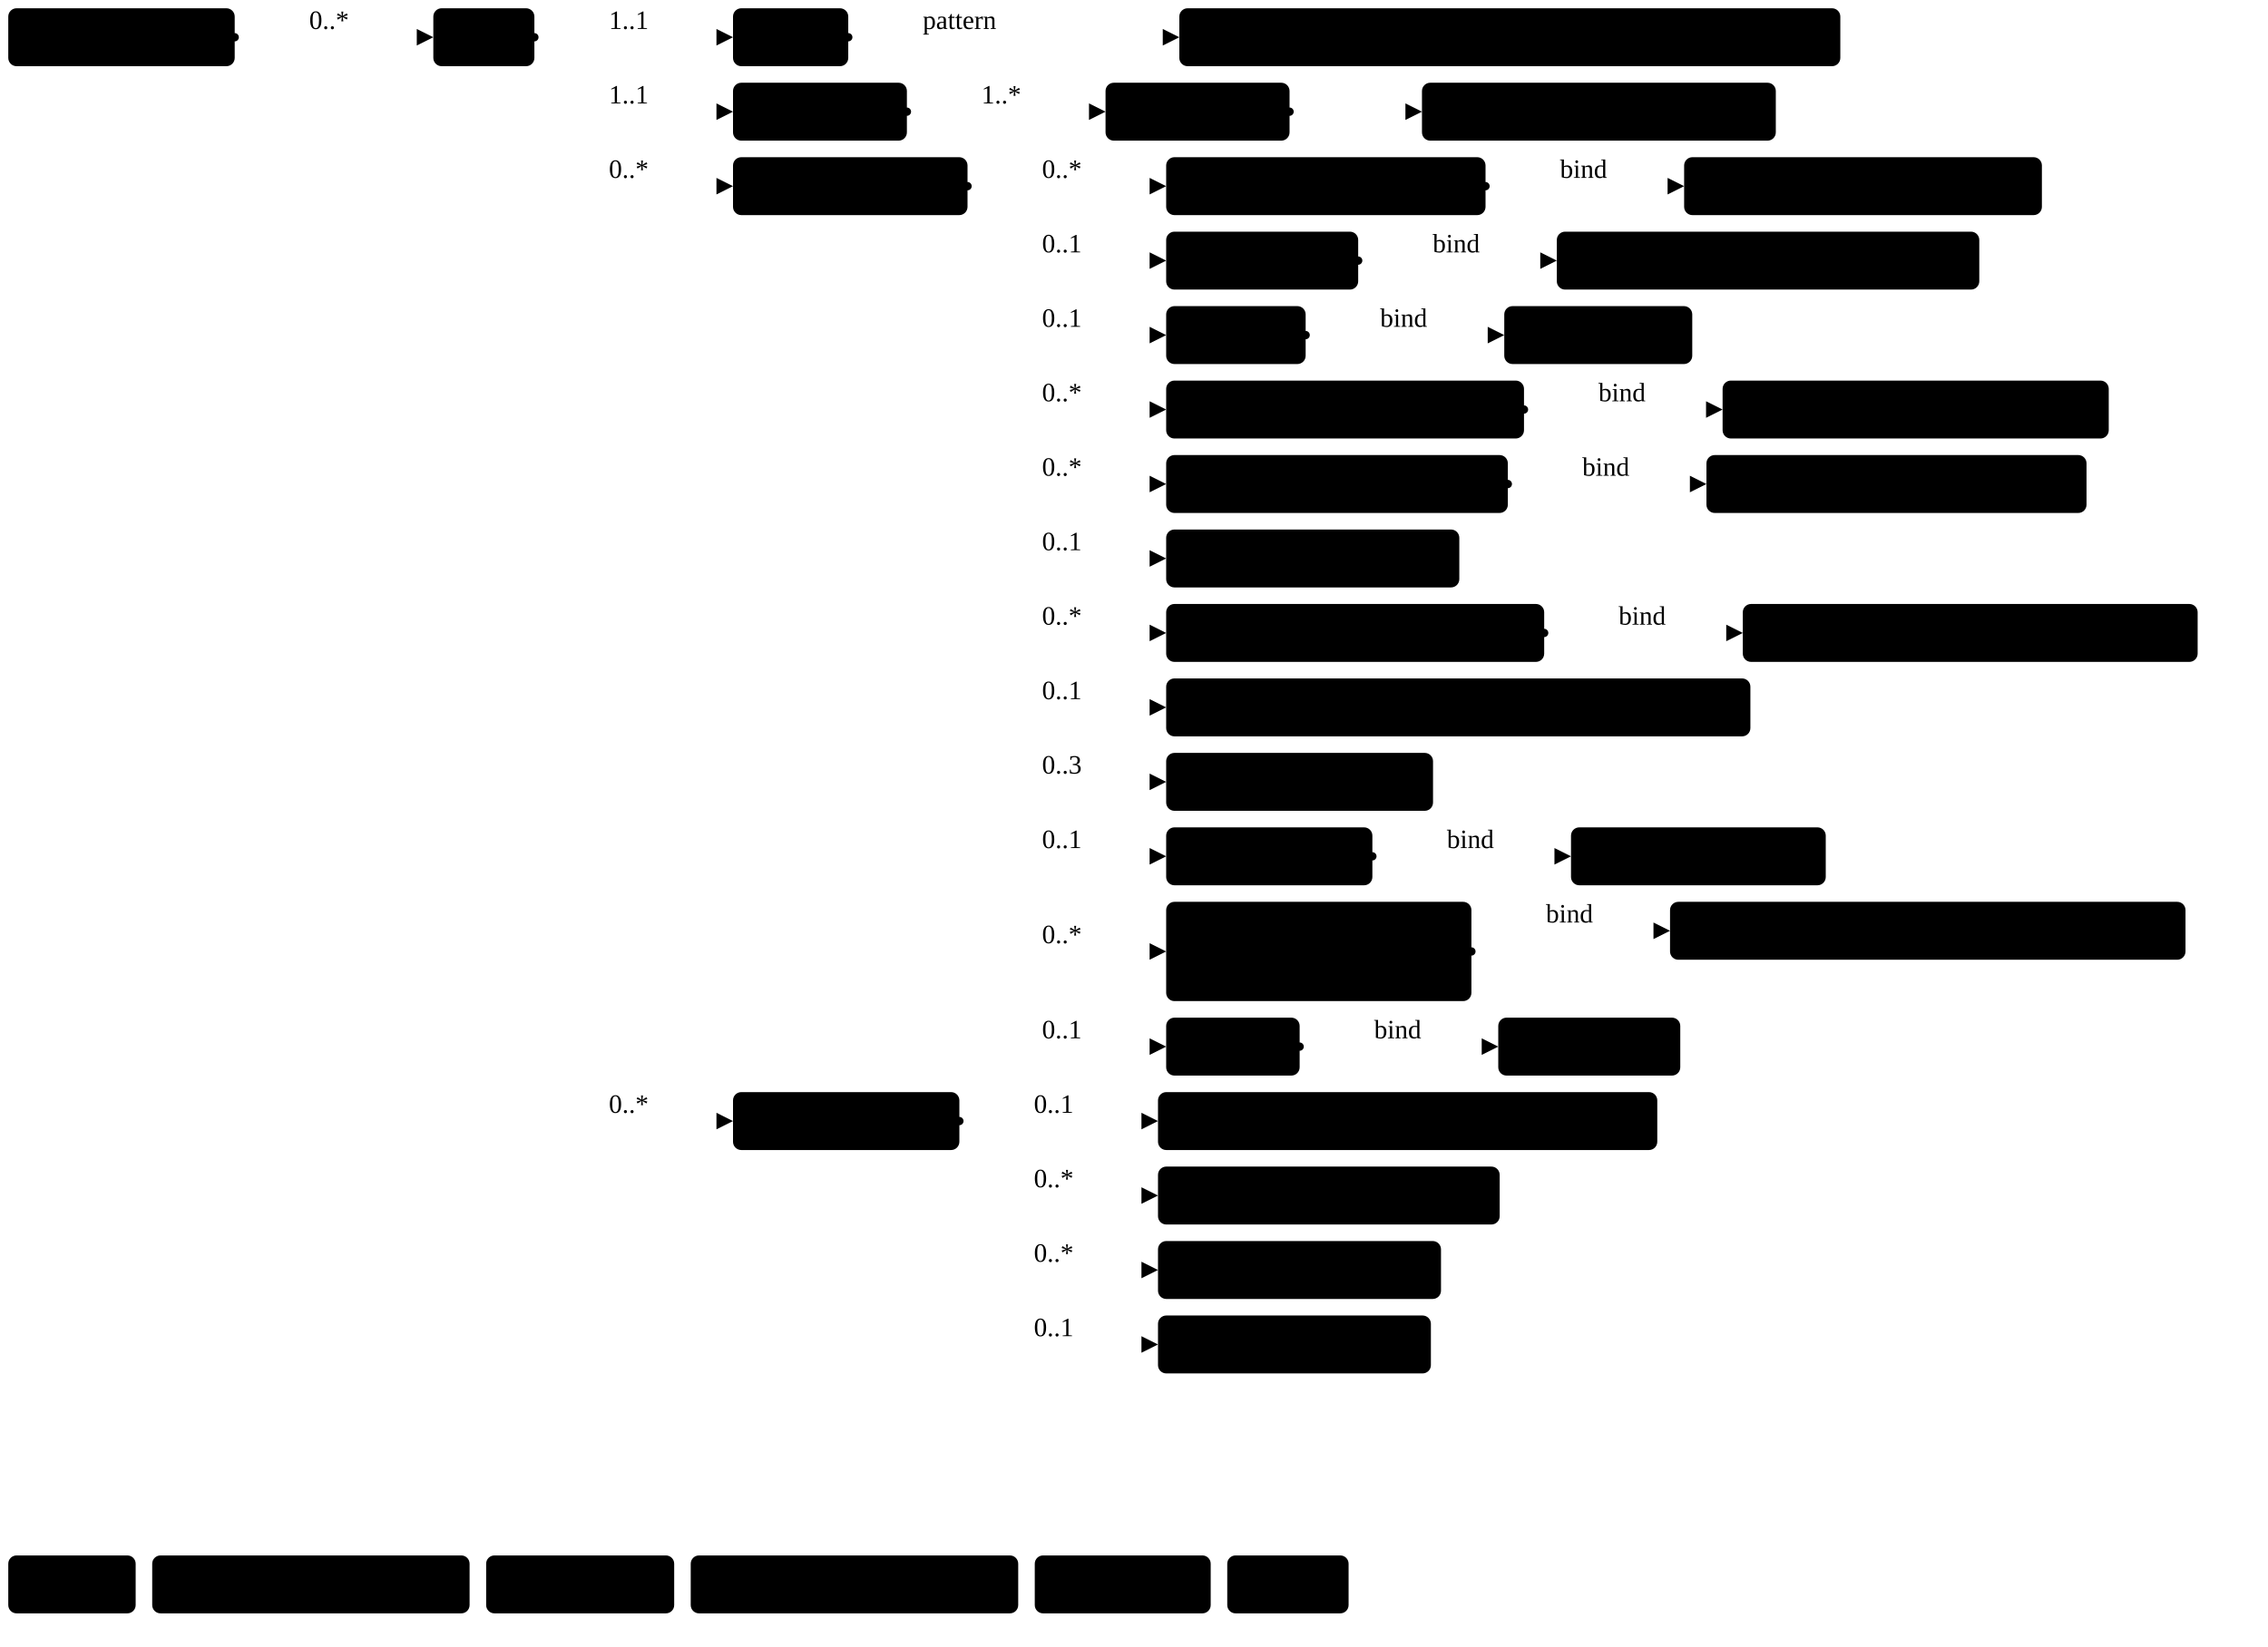
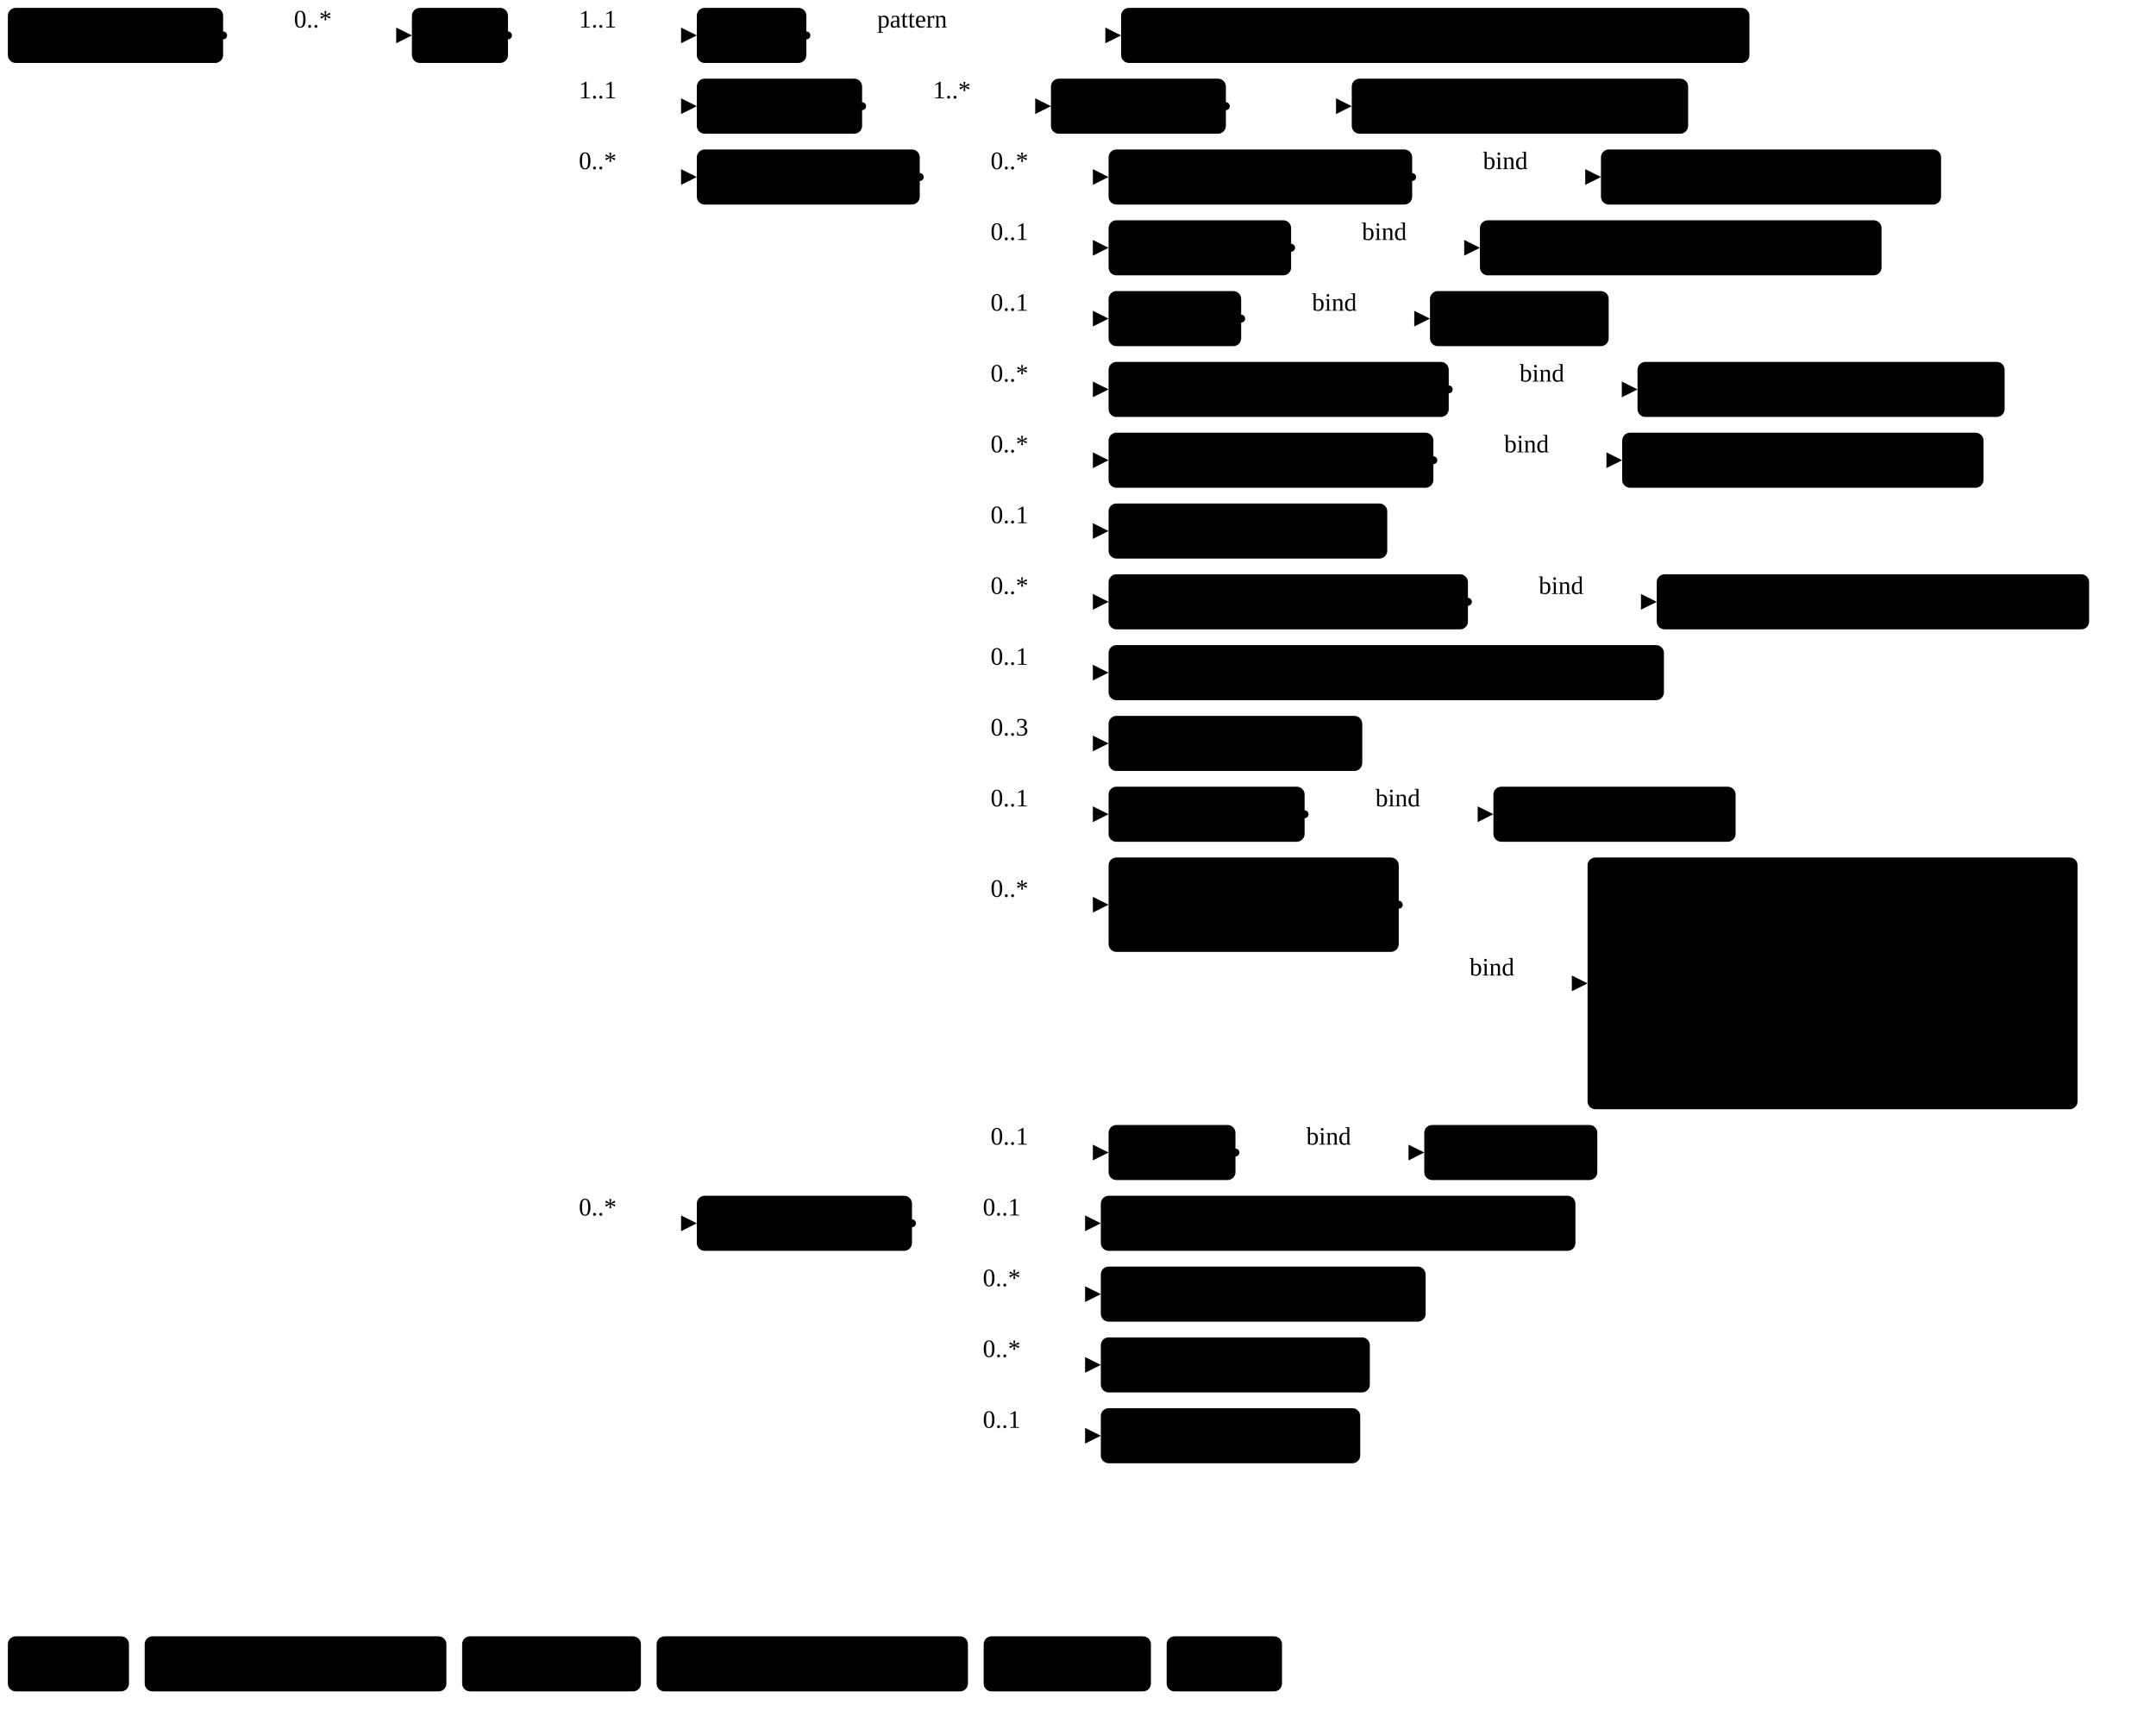
- <svg xmlns="http://www.w3.org/2000/svg" version="1.1" width="1027.67" height="746.25">
+ <svg xmlns="http://www.w3.org/2000/svg" version="1.1" width="1027.67" height="821.25">
  <defs>
    <marker id="arrowStart" markerWidth="3.75" markerHeight="3.75" markerUnits="px" refX="1.88" refY="1.88">
      <circle class="connector" cx="1.88" cy="1.88" r="1.88" />
    </marker>
    <marker id="arrowEnd" markerWidth="7.5" markerHeight="7.5" markerUnits="px" refX="7.5" refY="3.75">
      <polygon class="connector" points="0 0 7.5 3.75 0 7.5" />
    </marker>
  </defs>
  <g>
    <g transform="translate(3.75 3.75)">
      <a href="StructureDefinition-MGFinding.html" target="_top">
        <rect class="profile" x="0" y="0" width="102.6" height="26.25" rx="3.75" ry="3.75" />
      </a>
      <a href="StructureDefinition-MGFinding.html" target="_top">
        <text x="5.62" y="18.75" text-anchor="left" class="profile">Mg Findings</text>
      </a>
    </g>
    <line class="connector" marker-end="url(#arrowEnd)" x1="136.35" y1="16.88" x2="196.35" y2="16.88" />
    <text x="140.1" y="13.12" text-anchor="right" class="lhsText">0..*</text>
    <line class="connector" marker-start="url(#arrowStart)" x1="106.35" y1="16.88" x2="136.35" y2="16.88" />
    <line class="connector" x1="136.35" y1="16.88" x2="136.35" y2="16.88" />
  </g>
  <g>
    <g transform="translate(196.35 3.75)">
      <a href="StructureDefinition-AbnormalityCyst.html" target="_top">
        <rect class="focus" x="0" y="0" width="45.79" height="26.25" rx="3.75" ry="3.75" />
      </a>
      <a href="StructureDefinition-AbnormalityCyst.html" target="_top">
        <text x="5.62" y="18.75" text-anchor="left" class="focus">Cyst</text>
      </a>
    </g>
    <line class="connector" marker-end="url(#arrowEnd)" x1="272.14" y1="16.88" x2="332.14" y2="16.88" />
    <text x="275.89" y="13.12" text-anchor="right" class="lhsText">1..1</text>
    <line class="connector" marker-end="url(#arrowEnd)" x1="272.14" y1="50.62" x2="332.14" y2="50.62" />
    <text x="275.89" y="46.88" text-anchor="right" class="lhsText">1..1</text>
    <line class="connector" marker-end="url(#arrowEnd)" x1="272.14" y1="84.38" x2="332.14" y2="84.38" />
    <text x="275.89" y="80.62" text-anchor="right" class="lhsText">0..*</text>
-     <line class="connector" marker-end="url(#arrowEnd)" x1="272.14" y1="508.12" x2="332.14" y2="508.12" />
-     <text x="275.89" y="504.38" text-anchor="right" class="lhsText">0..*</text>
+     <line class="connector" marker-end="url(#arrowEnd)" x1="272.14" y1="583.12" x2="332.14" y2="583.12" />
+     <text x="275.89" y="579.38" text-anchor="right" class="lhsText">0..*</text>
    <line class="connector" marker-start="url(#arrowStart)" x1="242.14" y1="16.88" x2="272.14" y2="16.88" />
-     <line class="connector" x1="272.14" y1="16.88" x2="272.14" y2="508.12" />
+     <line class="connector" x1="272.14" y1="16.88" x2="272.14" y2="583.12" />
  </g>
  <g>
    <g transform="translate(332.14 3.75)">
      <a href="StructureDefinition-AbnormalityCyst-definitions.html#Observation.code" target="_top">
        <rect class="element" x="0" y="0" width="52.22" height="26.25" rx="3.75" ry="3.75" />
      </a>
      <a href="StructureDefinition-AbnormalityCyst-definitions.html#Observation.code" target="_top">
        <text x="5.62" y="18.75" text-anchor="left" class="element">Code</text>
      </a>
    </g>
    <line class="connector" marker-end="url(#arrowEnd)" x1="414.37" y1="16.88" x2="534.37" y2="16.88" />
    <text x="418.12" y="13.12" text-anchor="right" class="lhsText">pattern </text>
    <line class="connector" marker-start="url(#arrowStart)" x1="384.37" y1="16.88" x2="414.37" y2="16.88" />
    <line class="connector" x1="414.37" y1="16.88" x2="414.37" y2="16.88" />
  </g>
  <g>
    <g transform="translate(534.37 3.75)">
      <a href="http://hl7.org/fhir/us/breast-radiology/CodeSystem/ObservationCodesCS" target="_top">
        <rect class="value" x="0" y="0" width="299.51" height="26.25" rx="3.75" ry="3.75" />
      </a>
      <a href="http://hl7.org/fhir/us/breast-radiology/CodeSystem/ObservationCodesCS" target="_top">
        <text x="5.62" y="18.75" text-anchor="left" class="value">ObservationCodesCS#abnormalityCyst</text>
      </a>
    </g>
  </g>
  <g>
    <g transform="translate(332.14 37.5)">
      <a href="StructureDefinition-AbnormalityCyst-definitions.html#Observation.bodySite" target="_top">
        <rect class="element" x="0" y="0" width="78.79" height="26.25" rx="3.75" ry="3.75" />
      </a>
      <a href="StructureDefinition-AbnormalityCyst-definitions.html#Observation.bodySite" target="_top">
        <text x="5.62" y="18.75" text-anchor="left" class="element">BodySite</text>
      </a>
    </g>
    <line class="connector" marker-end="url(#arrowEnd)" x1="440.94" y1="50.62" x2="500.94" y2="50.62" />
    <text x="444.69" y="46.88" text-anchor="right" class="lhsText">1..*</text>
    <line class="connector" marker-start="url(#arrowStart)" x1="410.94" y1="50.62" x2="440.94" y2="50.62" />
    <line class="connector" x1="440.94" y1="50.62" x2="440.94" y2="50.62" />
  </g>
  <g>
    <g transform="translate(500.94 37.5)">
      <a href="StructureDefinition-AbnormalityCyst-definitions.html#Observation.bodySite.extension" target="_top">
        <rect class="element" x="0" y="0" width="83.38" height="26.25" rx="3.75" ry="3.75" />
      </a>
      <a href="StructureDefinition-AbnormalityCyst-definitions.html#Observation.bodySite.extension" target="_top">
        <text x="5.62" y="18.75" text-anchor="left" class="element">extension</text>
      </a>
    </g>
    <line class="connector" marker-end="url(#arrowEnd)" x1="614.32" y1="50.62" x2="644.32" y2="50.62" />
    <line class="connector" marker-start="url(#arrowStart)" x1="584.32" y1="50.62" x2="614.32" y2="50.62" />
    <line class="connector" x1="614.32" y1="50.62" x2="614.32" y2="50.62" />
  </g>
  <g>
    <g transform="translate(644.32 37.5)">
      <a href="StructureDefinition-BreastBodyLocationExtension.html" target="_top">
        <rect class="extension" x="0" y="0" width="160.33" height="26.25" rx="3.75" ry="3.75" />
      </a>
      <a href="StructureDefinition-BreastBodyLocationExtension.html" target="_top">
        <text x="5.62" y="18.75" text-anchor="left" class="extension">BreastBodyLocation</text>
      </a>
    </g>
  </g>
  <g>
    <g transform="translate(332.14 71.25)">
      <a href="StructureDefinition-AbnormalityCyst-definitions.html#Observation.component" target="_top">
        <rect class="element" x="0" y="0" width="106.26" height="26.25" rx="3.75" ry="3.75" />
      </a>
      <a href="StructureDefinition-AbnormalityCyst-definitions.html#Observation.component" target="_top">
        <text x="5.62" y="18.75" text-anchor="left" class="element">Components</text>
      </a>
    </g>
    <line class="connector" marker-end="url(#arrowEnd)" x1="468.41" y1="84.38" x2="528.41" y2="84.38" />
    <text x="472.16" y="80.62" text-anchor="right" class="lhsText">0..*</text>
    <line class="connector" marker-end="url(#arrowEnd)" x1="468.41" y1="118.12" x2="528.41" y2="118.12" />
    <text x="472.16" y="114.38" text-anchor="right" class="lhsText">0..1</text>
    <line class="connector" marker-end="url(#arrowEnd)" x1="468.41" y1="151.88" x2="528.41" y2="151.88" />
    <text x="472.16" y="148.12" text-anchor="right" class="lhsText">0..1</text>
    <line class="connector" marker-end="url(#arrowEnd)" x1="468.41" y1="185.62" x2="528.41" y2="185.62" />
    <text x="472.16" y="181.88" text-anchor="right" class="lhsText">0..*</text>
    <line class="connector" marker-end="url(#arrowEnd)" x1="468.41" y1="219.38" x2="528.41" y2="219.38" />
    <text x="472.16" y="215.62" text-anchor="right" class="lhsText">0..*</text>
    <line class="connector" marker-end="url(#arrowEnd)" x1="468.41" y1="253.12" x2="528.41" y2="253.12" />
    <text x="472.16" y="249.38" text-anchor="right" class="lhsText">0..1</text>
    <line class="connector" marker-end="url(#arrowEnd)" x1="468.41" y1="286.88" x2="528.41" y2="286.88" />
    <text x="472.16" y="283.12" text-anchor="right" class="lhsText">0..*</text>
    <line class="connector" marker-end="url(#arrowEnd)" x1="468.41" y1="320.62" x2="528.41" y2="320.62" />
    <text x="472.16" y="316.88" text-anchor="right" class="lhsText">0..1</text>
    <line class="connector" marker-end="url(#arrowEnd)" x1="468.41" y1="354.38" x2="528.41" y2="354.38" />
    <text x="472.16" y="350.62" text-anchor="right" class="lhsText">0..3</text>
    <line class="connector" marker-end="url(#arrowEnd)" x1="468.41" y1="388.12" x2="528.41" y2="388.12" />
    <text x="472.16" y="384.38" text-anchor="right" class="lhsText">0..1</text>
    <line class="connector" marker-end="url(#arrowEnd)" x1="468.41" y1="431.25" x2="528.41" y2="431.25" />
    <text x="472.16" y="427.5" text-anchor="right" class="lhsText">0..*</text>
-     <line class="connector" marker-end="url(#arrowEnd)" x1="468.41" y1="474.38" x2="528.41" y2="474.38" />
-     <text x="472.16" y="470.62" text-anchor="right" class="lhsText">0..1</text>
+     <line class="connector" marker-end="url(#arrowEnd)" x1="468.41" y1="549.38" x2="528.41" y2="549.38" />
+     <text x="472.16" y="545.62" text-anchor="right" class="lhsText">0..1</text>
    <line class="connector" marker-start="url(#arrowStart)" x1="438.41" y1="84.38" x2="468.41" y2="84.38" />
-     <line class="connector" x1="468.41" y1="84.38" x2="468.41" y2="474.38" />
+     <line class="connector" x1="468.41" y1="84.38" x2="468.41" y2="549.38" />
  </g>
  <g>
    <g transform="translate(528.41 71.25)">
      <a href="StructureDefinition-AbnormalityCyst-definitions.html#Observation.component:correspondsWith" target="_top">
        <rect class="element" x="0" y="0" width="144.71" height="26.25" rx="3.75" ry="3.75" />
      </a>
      <a href="StructureDefinition-AbnormalityCyst-definitions.html#Observation.component:correspondsWith" target="_top">
        <text x="5.62" y="18.75" text-anchor="left" class="element">Corresponds With</text>
      </a>
    </g>
    <line class="connector" marker-end="url(#arrowEnd)" x1="703.11" y1="84.38" x2="763.11" y2="84.38" />
    <text x="706.86" y="80.62" text-anchor="right" class="lhsText">bind</text>
    <line class="connector" marker-start="url(#arrowStart)" x1="673.11" y1="84.38" x2="703.11" y2="84.38" />
    <line class="connector" x1="703.11" y1="84.38" x2="703.11" y2="84.38" />
  </g>
  <g>
    <g transform="translate(763.11 71.25)">
      <a href="ValueSet-CorrespondsWithVS.html" target="_top">
        <rect class="valueSet" x="0" y="0" width="162.11" height="26.25" rx="3.75" ry="3.75" />
      </a>
      <a href="ValueSet-CorrespondsWithVS.html" target="_top">
        <text x="5.62" y="18.75" text-anchor="left" class="valueSet">CorrespondsWithVS</text>
      </a>
    </g>
  </g>
  <g>
    <g transform="translate(528.41 105)">
      <a href="StructureDefinition-AbnormalityCyst-definitions.html#Observation.component:cystType" target="_top">
        <rect class="element" x="0" y="0" width="87.01" height="26.25" rx="3.75" ry="3.75" />
      </a>
      <a href="StructureDefinition-AbnormalityCyst-definitions.html#Observation.component:cystType" target="_top">
        <text x="5.62" y="18.75" text-anchor="left" class="element">Cyst Type</text>
      </a>
    </g>
    <line class="connector" marker-end="url(#arrowEnd)" x1="645.42" y1="118.12" x2="705.42" y2="118.12" />
    <text x="649.17" y="114.38" text-anchor="right" class="lhsText">bind</text>
    <line class="connector" marker-start="url(#arrowStart)" x1="615.42" y1="118.12" x2="645.42" y2="118.12" />
    <line class="connector" x1="645.42" y1="118.12" x2="645.42" y2="118.12" />
  </g>
  <g>
    <g transform="translate(705.42 105)">
      <a href="ValueSet-AbnormalityCystTypeVS.html" target="_top">
        <rect class="valueSet" x="0" y="0" width="191.43" height="26.25" rx="3.75" ry="3.75" />
      </a>
      <a href="ValueSet-AbnormalityCystTypeVS.html" target="_top">
        <text x="5.62" y="18.75" text-anchor="left" class="valueSet">AbnormalityCystTypeVS</text>
      </a>
    </g>
  </g>
  <g>
    <g transform="translate(528.41 138.75)">
      <a href="StructureDefinition-AbnormalityCyst-definitions.html#Observation.component:margin" target="_top">
        <rect class="element" x="0" y="0" width="63.2" height="26.25" rx="3.75" ry="3.75" />
      </a>
      <a href="StructureDefinition-AbnormalityCyst-definitions.html#Observation.component:margin" target="_top">
        <text x="5.62" y="18.75" text-anchor="left" class="element">Margin</text>
      </a>
    </g>
    <line class="connector" marker-end="url(#arrowEnd)" x1="621.61" y1="151.88" x2="681.61" y2="151.88" />
    <text x="625.36" y="148.12" text-anchor="right" class="lhsText">bind</text>
    <line class="connector" marker-start="url(#arrowStart)" x1="591.61" y1="151.88" x2="621.61" y2="151.88" />
    <line class="connector" x1="621.61" y1="151.88" x2="621.61" y2="151.88" />
  </g>
  <g>
    <g transform="translate(681.61 138.75)">
      <a href="ValueSet-MarginVS.html" target="_top">
        <rect class="valueSet" x="0" y="0" width="85.18" height="26.25" rx="3.75" ry="3.75" />
      </a>
      <a href="ValueSet-MarginVS.html" target="_top">
        <text x="5.62" y="18.75" text-anchor="left" class="valueSet">MarginVS</text>
      </a>
    </g>
  </g>
  <g>
    <g transform="translate(528.41 172.5)">
      <a href="StructureDefinition-AbnormalityCyst-definitions.html#Observation.component:notPreviouslySeen" target="_top">
        <rect class="element" x="0" y="0" width="162.14" height="26.25" rx="3.75" ry="3.75" />
      </a>
      <a href="StructureDefinition-AbnormalityCyst-definitions.html#Observation.component:notPreviouslySeen" target="_top">
        <text x="5.62" y="18.75" text-anchor="left" class="element">Not Previously Seen</text>
      </a>
    </g>
    <line class="connector" marker-end="url(#arrowEnd)" x1="720.54" y1="185.62" x2="780.54" y2="185.62" />
    <text x="724.29" y="181.88" text-anchor="right" class="lhsText">bind</text>
    <line class="connector" marker-start="url(#arrowStart)" x1="690.54" y1="185.62" x2="720.54" y2="185.62" />
    <line class="connector" x1="720.54" y1="185.62" x2="720.54" y2="185.62" />
  </g>
  <g>
    <g transform="translate(780.54 172.5)">
      <a href="ValueSet-NotPreviouslySeenVS.html" target="_top">
        <rect class="valueSet" x="0" y="0" width="174.97" height="26.25" rx="3.75" ry="3.75" />
      </a>
      <a href="ValueSet-NotPreviouslySeenVS.html" target="_top">
        <text x="5.62" y="18.75" text-anchor="left" class="valueSet">NotPreviouslySeenVS</text>
      </a>
    </g>
  </g>
  <g>
    <g transform="translate(528.41 206.25)">
      <a href="StructureDefinition-AbnormalityCyst-definitions.html#Observation.component:obsChanges" target="_top">
        <rect class="element" x="0" y="0" width="154.82" height="26.25" rx="3.75" ry="3.75" />
      </a>
      <a href="StructureDefinition-AbnormalityCyst-definitions.html#Observation.component:obsChanges" target="_top">
        <text x="5.62" y="18.75" text-anchor="left" class="element">Observed Changes</text>
      </a>
    </g>
    <line class="connector" marker-end="url(#arrowEnd)" x1="713.22" y1="219.38" x2="773.22" y2="219.38" />
    <text x="716.97" y="215.62" text-anchor="right" class="lhsText">bind</text>
    <line class="connector" marker-start="url(#arrowStart)" x1="683.22" y1="219.38" x2="713.22" y2="219.38" />
    <line class="connector" x1="713.22" y1="219.38" x2="713.22" y2="219.38" />
  </g>
  <g>
    <g transform="translate(773.22 206.25)">
      <a href="ValueSet-ObservedChangesVS.html" target="_top">
        <rect class="valueSet" x="0" y="0" width="172.22" height="26.25" rx="3.75" ry="3.75" />
      </a>
      <a href="ValueSet-ObservedChangesVS.html" target="_top">
        <text x="5.62" y="18.75" text-anchor="left" class="valueSet">ObservedChangesVS</text>
      </a>
    </g>
  </g>
  <g>
    <g transform="translate(528.41 240)">
      <a href="StructureDefinition-AbnormalityCyst-definitions.html#Observation.component:observedCount" target="_top">
        <rect class="element" x="0" y="0" width="132.83" height="26.25" rx="3.75" ry="3.75" />
      </a>
      <a href="StructureDefinition-AbnormalityCyst-definitions.html#Observation.component:observedCount" target="_top">
        <text x="5.62" y="18.75" text-anchor="left" class="element">Observed Count</text>
      </a>
    </g>
  </g>
  <g>
    <g transform="translate(528.41 273.75)">
      <a href="StructureDefinition-AbnormalityCyst-definitions.html#Observation.component:obsDistribution" target="_top">
        <rect class="element" x="0" y="0" width="171.29" height="26.25" rx="3.75" ry="3.75" />
      </a>
      <a href="StructureDefinition-AbnormalityCyst-definitions.html#Observation.component:obsDistribution" target="_top">
        <text x="5.62" y="18.75" text-anchor="left" class="element">Observed Distribution</text>
      </a>
    </g>
    <line class="connector" marker-end="url(#arrowEnd)" x1="729.69" y1="286.88" x2="789.69" y2="286.88" />
    <text x="733.44" y="283.12" text-anchor="right" class="lhsText">bind</text>
    <line class="connector" marker-start="url(#arrowStart)" x1="699.69" y1="286.88" x2="729.69" y2="286.88" />
    <line class="connector" x1="729.69" y1="286.88" x2="729.69" y2="286.88" />
  </g>
  <g>
    <g transform="translate(789.69 273.75)">
      <a href="ValueSet-CalcificationDistributionVS.html" target="_top">
        <rect class="valueSet" x="0" y="0" width="206.1" height="26.25" rx="3.75" ry="3.75" />
      </a>
      <a href="ValueSet-CalcificationDistributionVS.html" target="_top">
        <text x="5.62" y="18.75" text-anchor="left" class="valueSet">CalcificationDistributionVS</text>
      </a>
    </g>
  </g>
  <g>
    <g transform="translate(528.41 307.5)">
      <a href="StructureDefinition-AbnormalityCyst-definitions.html#Observation.component:obsDistRegionSize" target="_top">
        <rect class="element" x="0" y="0" width="264.72" height="26.25" rx="3.75" ry="3.75" />
      </a>
      <a href="StructureDefinition-AbnormalityCyst-definitions.html#Observation.component:obsDistRegionSize" target="_top">
        <text x="5.62" y="18.75" text-anchor="left" class="element">Observed Distribution Region Size</text>
      </a>
    </g>
  </g>
  <g>
    <g transform="translate(528.41 341.25)">
      <a href="StructureDefinition-AbnormalityCyst-definitions.html#Observation.component:obsSize" target="_top">
        <rect class="element" x="0" y="0" width="120.92" height="26.25" rx="3.75" ry="3.75" />
      </a>
      <a href="StructureDefinition-AbnormalityCyst-definitions.html#Observation.component:obsSize" target="_top">
        <text x="5.62" y="18.75" text-anchor="left" class="element">Observed Size</text>
      </a>
    </g>
  </g>
  <g>
    <g transform="translate(528.41 375)">
      <a href="StructureDefinition-AbnormalityCyst-definitions.html#Observation.component:orientation" target="_top">
        <rect class="element" x="0" y="0" width="93.44" height="26.25" rx="3.75" ry="3.75" />
      </a>
      <a href="StructureDefinition-AbnormalityCyst-definitions.html#Observation.component:orientation" target="_top">
        <text x="5.62" y="18.75" text-anchor="left" class="element">Orientation</text>
      </a>
    </g>
    <line class="connector" marker-end="url(#arrowEnd)" x1="651.85" y1="388.12" x2="711.85" y2="388.12" />
    <text x="655.6" y="384.38" text-anchor="right" class="lhsText">bind</text>
    <line class="connector" marker-start="url(#arrowStart)" x1="621.85" y1="388.12" x2="651.85" y2="388.12" />
    <line class="connector" x1="651.85" y1="388.12" x2="651.85" y2="388.12" />
  </g>
  <g>
    <g transform="translate(711.85 375)">
      <a href="ValueSet-OrientationVS.html" target="_top">
        <rect class="valueSet" x="0" y="0" width="115.43" height="26.25" rx="3.75" ry="3.75" />
      </a>
      <a href="ValueSet-OrientationVS.html" target="_top">
        <text x="5.62" y="18.75" text-anchor="left" class="valueSet">OrientationVS</text>
      </a>
    </g>
  </g>
  <g>
    <g transform="translate(528.41 408.75)">
      <a href="StructureDefinition-AbnormalityCyst-definitions.html#Observation.component:prevDemBy" target="_top">
        <rect class="element" x="0" y="0" width="138.31" height="45" rx="3.75" ry="3.75" />
      </a>
      <a href="StructureDefinition-AbnormalityCyst-definitions.html#Observation.component:prevDemBy" target="_top">
        <text x="5.62" y="18.75" text-anchor="left" class="element">Previously</text>
      </a>
      <a href="StructureDefinition-AbnormalityCyst-definitions.html#Observation.component:prevDemBy" target="_top">
        <text x="5.62" y="37.5" text-anchor="left" class="element">Demonstrated by</text>
      </a>
    </g>
-     <line class="connector" marker-end="url(#arrowEnd)" x1="696.72" y1="421.88" x2="756.72" y2="421.88" />
-     <text x="700.47" y="418.12" text-anchor="right" class="lhsText">bind</text>
+     <line class="connector" marker-end="url(#arrowEnd)" x1="696.72" y1="468.75" x2="756.72" y2="468.75" />
+     <text x="700.47" y="465" text-anchor="right" class="lhsText">bind</text>
    <line class="connector" marker-start="url(#arrowStart)" x1="666.72" y1="431.25" x2="696.72" y2="431.25" />
-     <line class="connector" x1="696.72" y1="421.88" x2="696.72" y2="431.25" />
+     <line class="connector" x1="696.72" y1="431.25" x2="696.72" y2="468.75" />
  </g>
  <g>
    <g transform="translate(756.72 408.75)">
      <a href="ValueSet-PreviouslyDemonstratedByVS.html" target="_top">
-         <rect class="valueSet" x="0" y="0" width="233.57" height="26.25" rx="3.75" ry="3.75" />
-       </a>
-       <a href="ValueSet-PreviouslyDemonstratedByVS.html" target="_top">
-         <text x="5.62" y="18.75" text-anchor="left" class="valueSet">PreviouslyDemonstratedByVS</text>
-       </a>
-     </g>
-   </g>
-   <g>
-     <g transform="translate(528.41 461.25)">
+         <rect class="valueSet" x="0" y="0" width="233.57" height="120" rx="3.75" ry="3.75" />
+       </a>
+       <a href="ValueSet-PreviouslyDemonstratedByVS.html" target="_top">
+         <text x="5.62" y="18.75" text-anchor="left" class="valueSet">org</text>
+       </a>
+       <a href="ValueSet-PreviouslyDemonstratedByVS.html" target="_top">
+         <text x="5.62" y="37.5" text-anchor="left" class="valueSet">fhir</text>
+       </a>
+       <a href="ValueSet-PreviouslyDemonstratedByVS.html" target="_top">
+         <text x="5.62" y="56.25" text-anchor="left" class="valueSet">us</text>
+       </a>
+       <a href="ValueSet-PreviouslyDemonstratedByVS.html" target="_top">
+         <text x="5.62" y="75" text-anchor="left" class="valueSet">breast-radiology</text>
+       </a>
+       <a href="ValueSet-PreviouslyDemonstratedByVS.html" target="_top">
+         <text x="5.62" y="93.75" text-anchor="left" class="valueSet">ValueSet</text>
+       </a>
+       <a href="ValueSet-PreviouslyDemonstratedByVS.html" target="_top">
+         <text x="5.62" y="112.5" text-anchor="left" class="valueSet">PreviouslyDemonstratedByVS</text>
+       </a>
+     </g>
+   </g>
+   <g>
+     <g transform="translate(528.41 536.25)">
      <a href="StructureDefinition-AbnormalityCyst-definitions.html#Observation.component:shape" target="_top">
        <rect class="element" x="0" y="0" width="60.48" height="26.25" rx="3.75" ry="3.75" />
      </a>
      <a href="StructureDefinition-AbnormalityCyst-definitions.html#Observation.component:shape" target="_top">
        <text x="5.62" y="18.75" text-anchor="left" class="element">Shape</text>
      </a>
    </g>
-     <line class="connector" marker-end="url(#arrowEnd)" x1="618.89" y1="474.38" x2="678.89" y2="474.38" />
-     <text x="622.64" y="470.62" text-anchor="right" class="lhsText">bind</text>
-     <line class="connector" marker-start="url(#arrowStart)" x1="588.89" y1="474.38" x2="618.89" y2="474.38" />
-     <line class="connector" x1="618.89" y1="474.38" x2="618.89" y2="474.38" />
-   </g>
-   <g>
-     <g transform="translate(678.89 461.25)">
+     <line class="connector" marker-end="url(#arrowEnd)" x1="618.89" y1="549.38" x2="678.89" y2="549.38" />
+     <text x="622.64" y="545.62" text-anchor="right" class="lhsText">bind</text>
+     <line class="connector" marker-start="url(#arrowStart)" x1="588.89" y1="549.38" x2="618.89" y2="549.38" />
+     <line class="connector" x1="618.89" y1="549.38" x2="618.89" y2="549.38" />
+   </g>
+   <g>
+     <g transform="translate(678.89 536.25)">
      <a href="ValueSet-ShapeVS.html" target="_top">
        <rect class="valueSet" x="0" y="0" width="82.47" height="26.25" rx="3.75" ry="3.75" />
      </a>
      <a href="ValueSet-ShapeVS.html" target="_top">
        <text x="5.62" y="18.75" text-anchor="left" class="valueSet">ShapeVS</text>
      </a>
    </g>
  </g>
  <g>
-     <g transform="translate(332.14 495)">
+     <g transform="translate(332.14 570)">
      <a href="StructureDefinition-AbnormalityCyst-definitions.html#Observation.hasMember" target="_top">
        <rect class="element" x="0" y="0" width="102.57" height="26.25" rx="3.75" ry="3.75" />
      </a>
      <a href="StructureDefinition-AbnormalityCyst-definitions.html#Observation.hasMember" target="_top">
        <text x="5.62" y="18.75" text-anchor="left" class="element">HasMember</text>
      </a>
    </g>
-     <line class="connector" marker-end="url(#arrowEnd)" x1="464.71" y1="508.12" x2="524.71" y2="508.12" />
-     <text x="468.46" y="504.38" text-anchor="right" class="lhsText">0..1</text>
-     <line class="connector" marker-end="url(#arrowEnd)" x1="464.71" y1="541.88" x2="524.71" y2="541.88" />
-     <text x="468.46" y="538.12" text-anchor="right" class="lhsText">0..*</text>
-     <line class="connector" marker-end="url(#arrowEnd)" x1="464.71" y1="575.62" x2="524.71" y2="575.62" />
-     <text x="468.46" y="571.88" text-anchor="right" class="lhsText">0..*</text>
-     <line class="connector" marker-end="url(#arrowEnd)" x1="464.71" y1="609.38" x2="524.71" y2="609.38" />
-     <text x="468.46" y="605.62" text-anchor="right" class="lhsText">0..1</text>
-     <line class="connector" marker-start="url(#arrowStart)" x1="434.71" y1="508.12" x2="464.71" y2="508.12" />
-     <line class="connector" x1="464.71" y1="508.12" x2="464.71" y2="609.38" />
-   </g>
-   <g>
-     <g transform="translate(524.71 495)">
+     <line class="connector" marker-end="url(#arrowEnd)" x1="464.71" y1="583.12" x2="524.71" y2="583.12" />
+     <text x="468.46" y="579.38" text-anchor="right" class="lhsText">0..1</text>
+     <line class="connector" marker-end="url(#arrowEnd)" x1="464.71" y1="616.88" x2="524.71" y2="616.88" />
+     <text x="468.46" y="613.12" text-anchor="right" class="lhsText">0..*</text>
+     <line class="connector" marker-end="url(#arrowEnd)" x1="464.71" y1="650.62" x2="524.71" y2="650.62" />
+     <text x="468.46" y="646.88" text-anchor="right" class="lhsText">0..*</text>
+     <line class="connector" marker-end="url(#arrowEnd)" x1="464.71" y1="684.38" x2="524.71" y2="684.38" />
+     <text x="468.46" y="680.62" text-anchor="right" class="lhsText">0..1</text>
+     <line class="connector" marker-start="url(#arrowStart)" x1="434.71" y1="583.12" x2="464.71" y2="583.12" />
+     <line class="connector" x1="464.71" y1="583.12" x2="464.71" y2="684.38" />
+   </g>
+   <g>
+     <g transform="translate(524.71 570)">
      <a href="StructureDefinition-BreastAssessmentCategory.html" target="_top">
        <rect class="profile" x="0" y="0" width="226.23" height="26.25" rx="3.75" ry="3.75" />
      </a>
      <a href="StructureDefinition-BreastAssessmentCategory.html" target="_top">
        <text x="5.62" y="18.75" text-anchor="left" class="profile">Breast Assessment Category</text>
      </a>
    </g>
  </g>
  <g>
-     <g transform="translate(524.71 528.75)">
+     <g transform="translate(524.71 603.75)">
      <a href="StructureDefinition-AssociatedFeature.html" target="_top">
        <rect class="profile" x="0" y="0" width="154.82" height="26.25" rx="3.75" ry="3.75" />
      </a>
      <a href="StructureDefinition-AssociatedFeature.html" target="_top">
        <text x="5.62" y="18.75" text-anchor="left" class="profile">Associated Feature</text>
      </a>
    </g>
  </g>
  <g>
-     <g transform="translate(524.71 562.5)">
+     <g transform="translate(524.71 637.5)">
      <a href="StructureDefinition-ConsistentWith.html" target="_top">
        <rect class="profile" x="0" y="0" width="128.23" height="26.25" rx="3.75" ry="3.75" />
      </a>
      <a href="StructureDefinition-ConsistentWith.html" target="_top">
        <text x="5.62" y="18.75" text-anchor="left" class="profile">Consistent With</text>
      </a>
    </g>
  </g>
  <g>
-     <g transform="translate(524.71 596.25)">
+     <g transform="translate(524.71 671.25)">
      <a href="StructureDefinition-TumorSatellite.html" target="_top">
        <rect class="profile" x="0" y="0" width="123.65" height="26.25" rx="3.75" ry="3.75" />
      </a>
      <a href="StructureDefinition-TumorSatellite.html" target="_top">
        <text x="5.62" y="18.75" text-anchor="left" class="profile">Tumor Satellite</text>
      </a>
    </g>
  </g>
  <g>
-     <g transform="translate(3.75 705)">
+     <g transform="translate(3.75 780)">
      <rect class="focus" x="0" y="0" width="57.72" height="26.25" rx="3.75" ry="3.75" />
      <text x="5.62" y="18.75" text-anchor="left" class="focus">Focus</text>
    </g>
-     <g transform="translate(68.97 705)">
+     <g transform="translate(68.97 780)">
      <rect class="profile" x="0" y="0" width="143.81" height="26.25" rx="3.75" ry="3.75" />
      <text x="5.62" y="18.75" text-anchor="left" class="profile">Profiled Resource</text>
    </g>
-     <g transform="translate(220.28 705)">
+     <g transform="translate(220.28 780)">
      <rect class="extension" x="0" y="0" width="85.21" height="26.25" rx="3.75" ry="3.75" />
      <text x="5.62" y="18.75" text-anchor="left" class="extension">Extension</text>
    </g>
-     <g transform="translate(312.98 705)">
+     <g transform="translate(312.98 780)">
      <rect class="element" x="0" y="0" width="148.39" height="26.25" rx="3.75" ry="3.75" />
      <text x="5.62" y="18.75" text-anchor="left" class="element">Resource Element</text>
    </g>
-     <g transform="translate(468.87 705)">
+     <g transform="translate(468.87 780)">
      <rect class="valueSet" x="0" y="0" width="79.72" height="26.25" rx="3.75" ry="3.75" />
      <text x="5.62" y="18.75" text-anchor="left" class="valueSet">ValueSet</text>
    </g>
-     <g transform="translate(556.09 705)">
+     <g transform="translate(556.09 780)">
      <rect class="value" x="0" y="0" width="54.98" height="26.25" rx="3.75" ry="3.75" />
      <text x="5.62" y="18.75" text-anchor="left" class="value">Value</text>
    </g>
  </g>
</svg>
